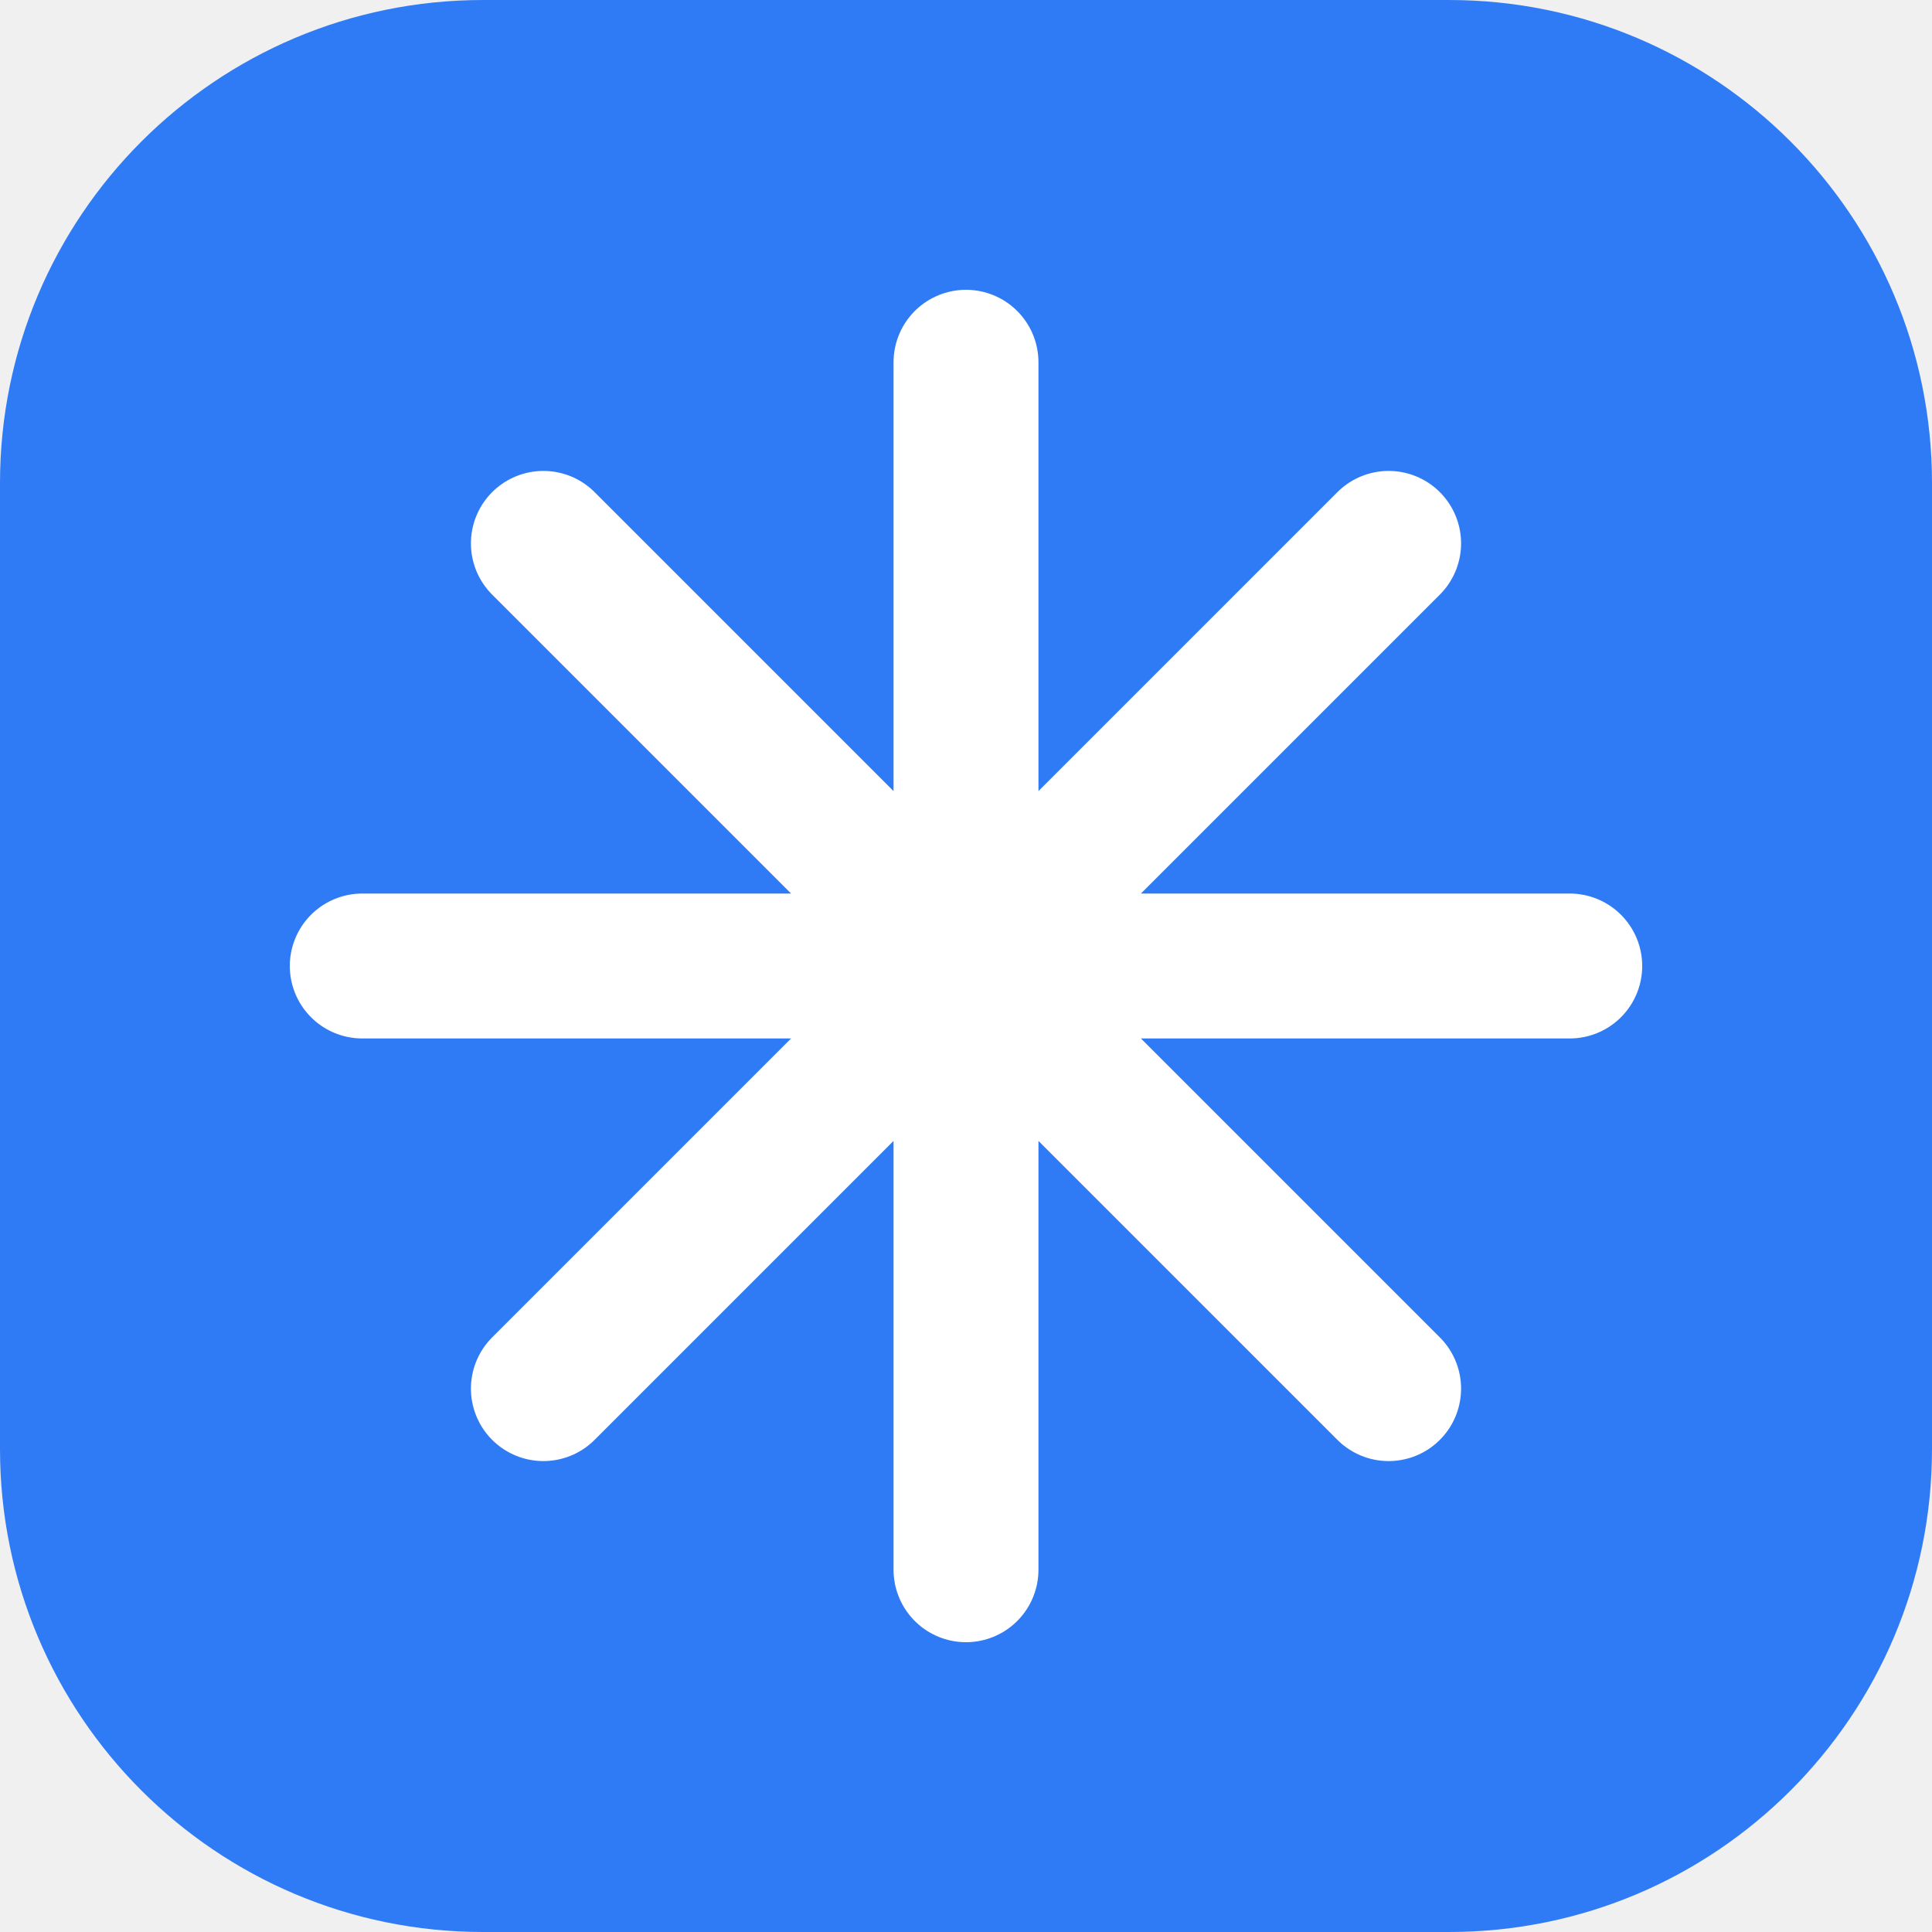
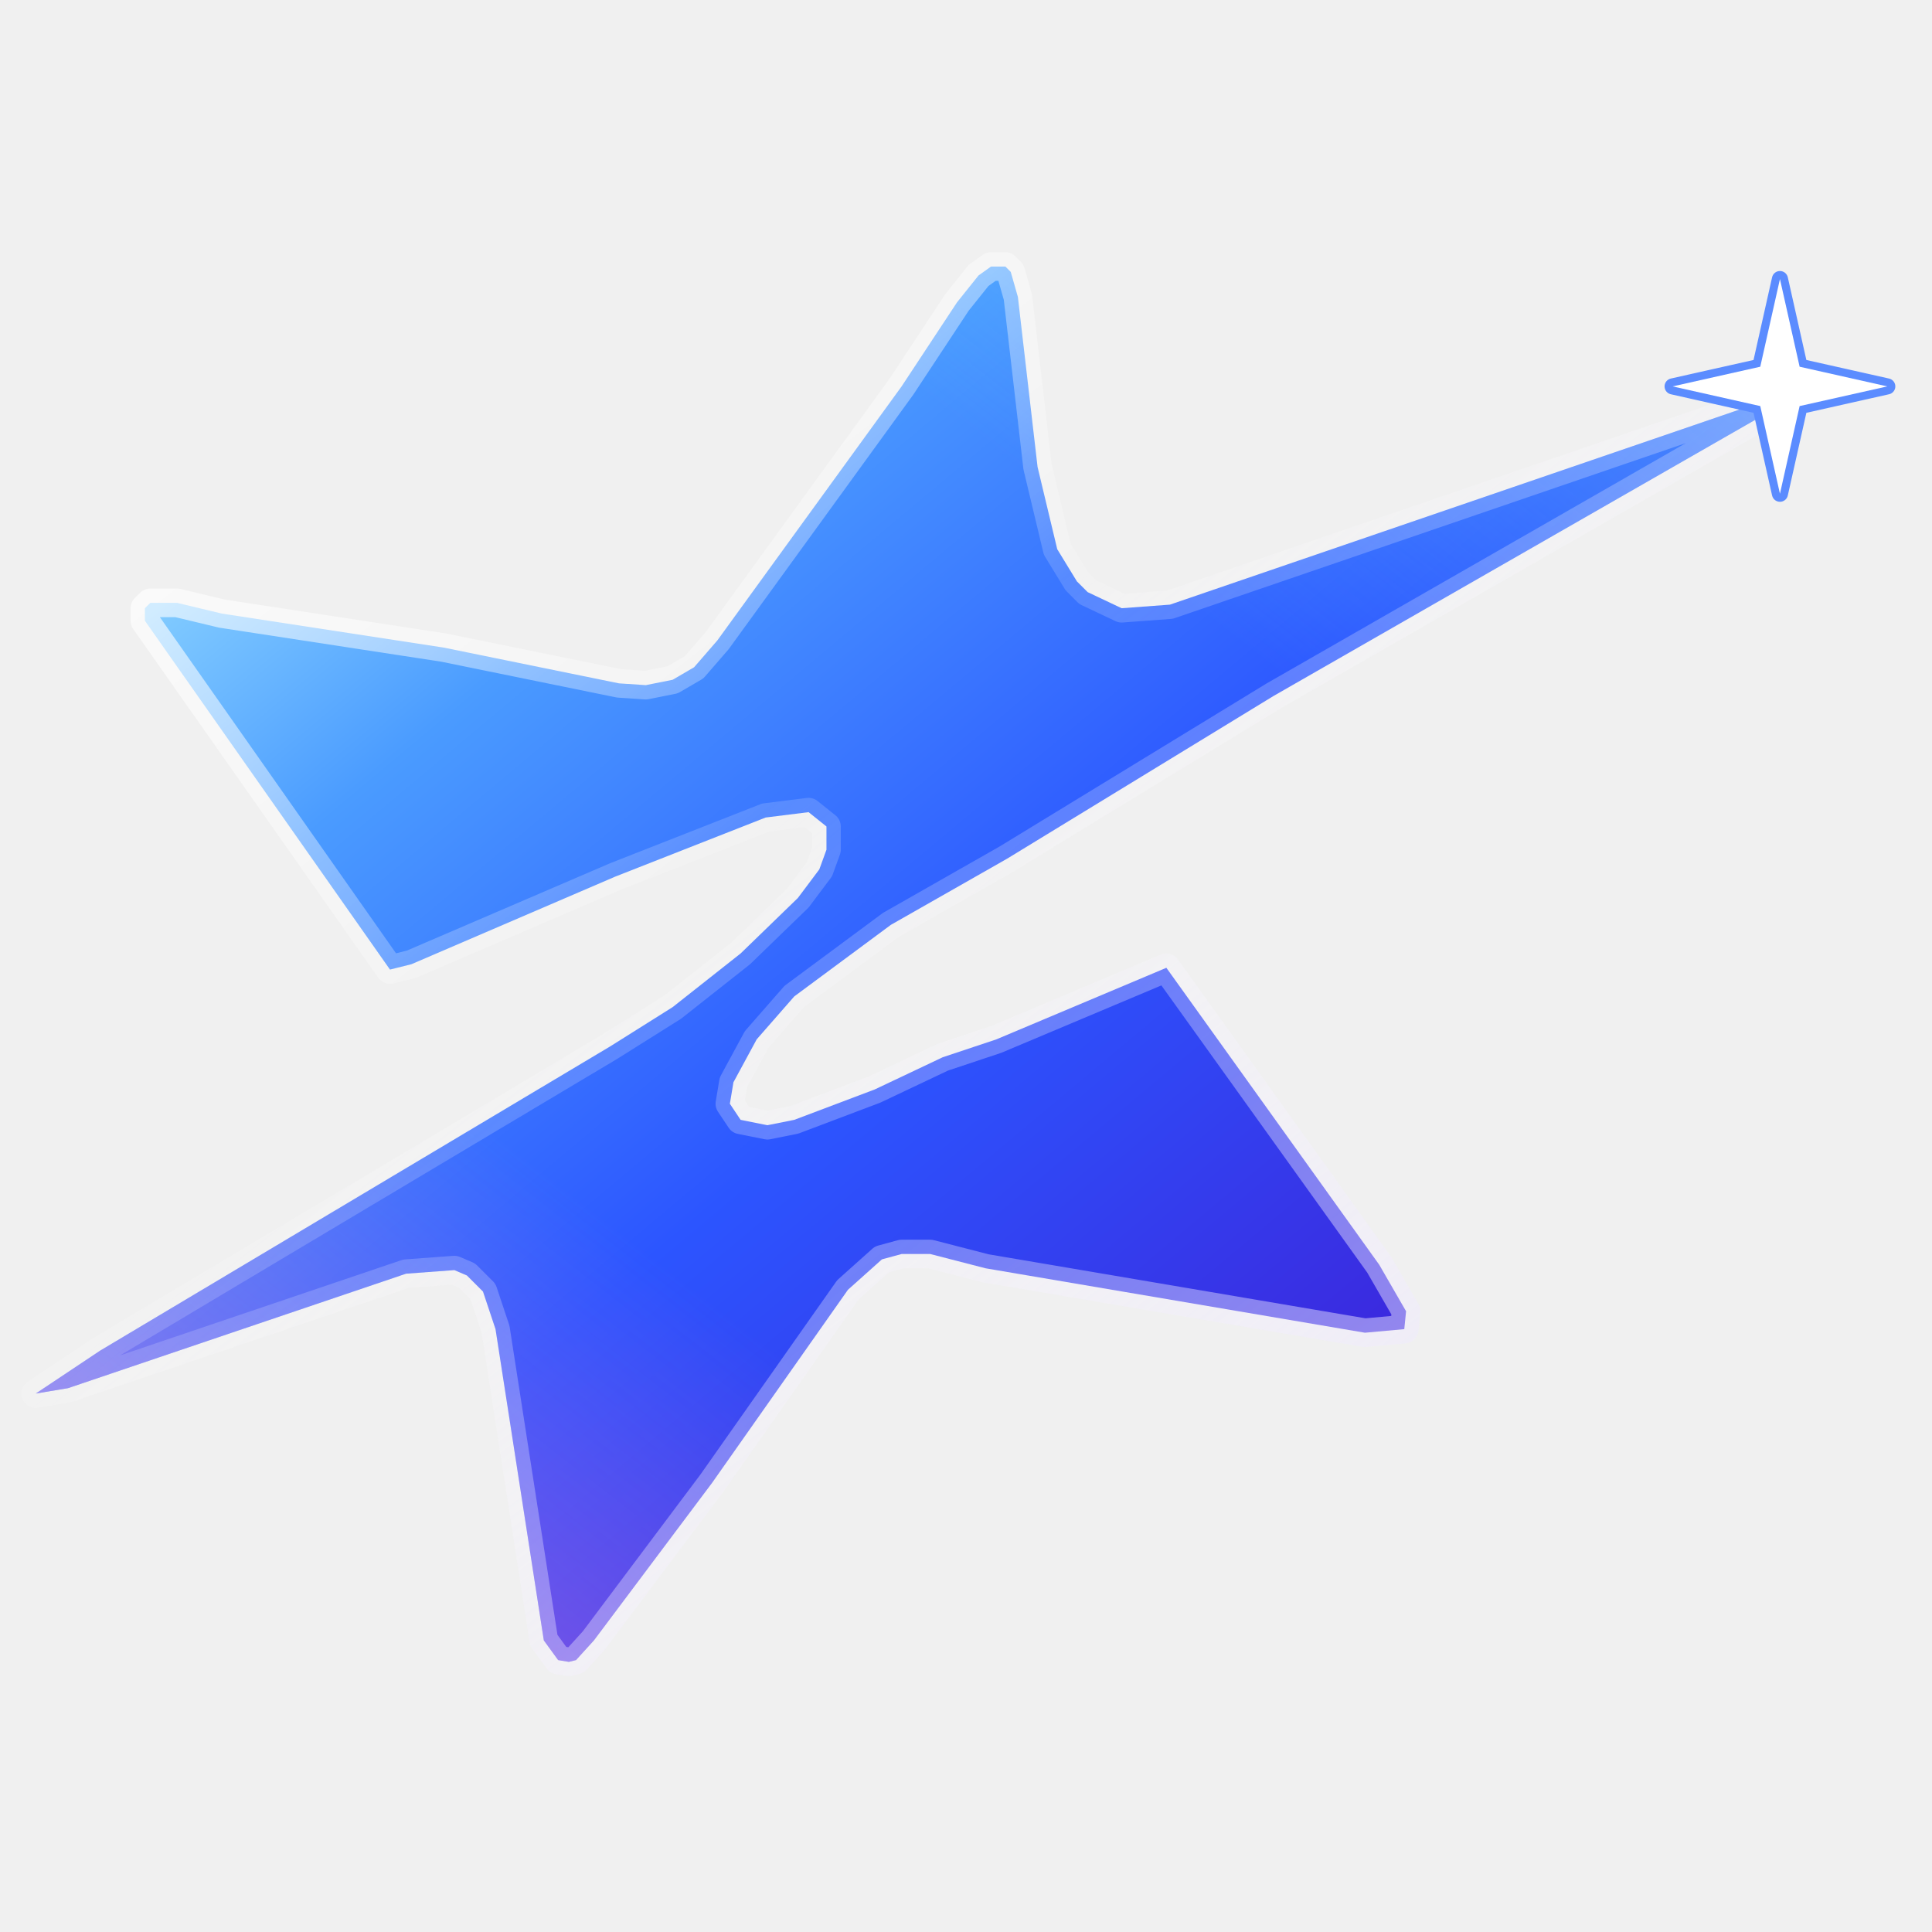
- <svg xmlns="http://www.w3.org/2000/svg" viewBox="0 0 32 32">
-   <rect width="32" height="32" rx="8" fill="#2f7bf6" />
-   <g stroke="#fff" stroke-width="2.4" stroke-linecap="round">
-     <path d="M16 6v20M6 16h20M9 9l14 14M23 9L9 23" />
-   </g>
+ <svg xmlns="http://www.w3.org/2000/svg" viewBox="-2 -4 108 108">
+   <defs>
+     <linearGradient id="c" x1="0.08" y1="0.12" x2="0.92" y2="0.9">
+       <stop offset="0" stop-color="#9BE2FF" />
+       <stop offset="0.22" stop-color="#4A9BFF" />
+       <stop offset="0.52" stop-color="#2C55FF" />
+       <stop offset="0.8" stop-color="#3A2BE0" />
+       <stop offset="1" stop-color="#5A1FC8" />
+     </linearGradient>
+     <linearGradient id="i" x1="0" y1="1" x2="1" y2="0">
+       <stop offset="0" stop-color="#FF7BD5" stop-opacity="0.55" />
+       <stop offset="0.32" stop-color="#FF7BD5" stop-opacity="0" />
+       <stop offset="0.7" stop-color="#7BF2FF" stop-opacity="0" />
+       <stop offset="1" stop-color="#7BF2FF" stop-opacity="0.45" />
+     </linearGradient>
+     <linearGradient id="r" x1="0" y1="0" x2="1" y2="1">
+       <stop offset="0" stop-color="#fff" stop-opacity="0.95" />
+       <stop offset="0.4" stop-color="#fff" stop-opacity="0.15" />
+       <stop offset="1" stop-color="#E6DDFF" stop-opacity="0.7" />
+     </linearGradient>
+   </defs>
+   <path d="M99.9 17.3 63.4 29.8 60.7 30.0 58.8 29.1 58.2 28.5 57.1 26.7 56.0 22.1 54.9 12.6 54.5 11.2 54.2 10.9 53.4 10.9 52.7 11.4 51.5 12.9 48.4 17.6 38.1 31.8 36.8 33.3 35.6 34.0 34.1 34.3 32.6 34.2 22.8 32.2 10.4 30.3 7.9 29.7 6.4 29.7 6.1 30.0 6.1 30.7 19.8 50.2 21.0 49.9 32.4 45.0 40.8 41.7 43.2 41.4 44.2 42.2 44.2 43.5 43.8 44.6 42.6 46.2 39.4 49.3 35.6 52.3 32.1 54.5 3.6 71.5 0.0 73.9 1.8 73.6 20.7 67.2 23.4 67.0 24.1 67.3 25.0 68.2 25.7 70.3 28.4 87.7 29.2 88.8 29.8 88.9 30.2 88.8 31.2 87.7 37.8 78.9 45.4 68.1 47.3 66.4 48.4 66.1 50.0 66.1 53.1 66.9 74.3 70.5 76.5 70.3 76.6 69.3 75.1 66.7 63.2 50.1 53.7 54.1 50.7 55.1 46.9 56.9 42.4 58.6 40.9 58.9 39.4 58.6 38.8 57.7 39.0 56.5 40.3 54.1 42.4 51.7 47.8 47.7 54.3 44.0 69.2 34.9Z" fill="url(#c)" />
+   <path d="M99.9 17.3 63.4 29.8 60.7 30.0 58.8 29.1 58.2 28.5 57.1 26.7 56.0 22.1 54.9 12.6 54.5 11.2 54.2 10.9 53.4 10.9 52.7 11.4 51.5 12.9 48.4 17.6 38.1 31.8 36.8 33.3 35.6 34.0 34.1 34.3 32.6 34.2 22.8 32.2 10.4 30.3 7.9 29.7 6.4 29.7 6.1 30.0 6.1 30.7 19.8 50.2 21.0 49.9 32.4 45.0 40.8 41.7 43.2 41.4 44.2 42.2 44.2 43.5 43.8 44.6 42.6 46.2 39.4 49.3 35.6 52.3 32.1 54.5 3.6 71.5 0.0 73.9 1.8 73.6 20.7 67.2 23.4 67.0 24.1 67.3 25.0 68.2 25.7 70.3 28.4 87.7 29.2 88.8 29.8 88.9 30.2 88.8 31.2 87.7 37.8 78.9 45.4 68.1 47.3 66.4 48.4 66.1 50.0 66.1 53.1 66.9 74.3 70.5 76.5 70.3 76.6 69.3 75.1 66.7 63.2 50.1 53.7 54.1 50.7 55.1 46.9 56.9 42.4 58.6 40.9 58.9 39.4 58.6 38.8 57.7 39.0 56.5 40.3 54.1 42.4 51.7 47.8 47.7 54.3 44.0 69.2 34.9Z" fill="url(#i)" />
+   <path d="M99.9 17.3 63.4 29.8 60.7 30.0 58.8 29.1 58.2 28.5 57.1 26.7 56.0 22.1 54.9 12.6 54.5 11.2 54.2 10.9 53.4 10.9 52.7 11.4 51.5 12.9 48.4 17.6 38.1 31.8 36.8 33.3 35.6 34.0 34.1 34.3 32.6 34.2 22.8 32.2 10.4 30.3 7.9 29.7 6.4 29.7 6.1 30.0 6.1 30.7 19.8 50.2 21.0 49.9 32.4 45.0 40.8 41.7 43.2 41.4 44.2 42.2 44.2 43.5 43.8 44.6 42.6 46.2 39.4 49.3 35.6 52.3 32.1 54.5 3.6 71.5 0.0 73.9 1.8 73.6 20.7 67.2 23.4 67.0 24.1 67.3 25.0 68.2 25.7 70.3 28.4 87.7 29.2 88.8 29.8 88.9 30.2 88.8 31.2 87.7 37.8 78.9 45.4 68.1 47.3 66.4 48.4 66.1 50.0 66.1 53.1 66.9 74.3 70.5 76.5 70.3 76.6 69.3 75.1 66.7 63.2 50.1 53.7 54.1 50.7 55.1 46.9 56.9 42.4 58.6 40.9 58.9 39.4 58.6 38.8 57.7 39.0 56.5 40.3 54.1 42.4 51.7 47.8 47.7 54.3 44.0 69.2 34.9Z" fill="none" stroke="url(#r)" stroke-width="1.6" stroke-linejoin="round" />
+   <path d="M97.5 11.6 L98.6 16.5 L103.5 17.6 L98.6 18.7 L97.5 23.6 L96.4 18.7 L91.5 17.6 L96.4 16.5Z" fill="#fff" stroke="#5B8CFF" stroke-width="0.9" stroke-linejoin="round" paint-order="stroke" />
</svg>
